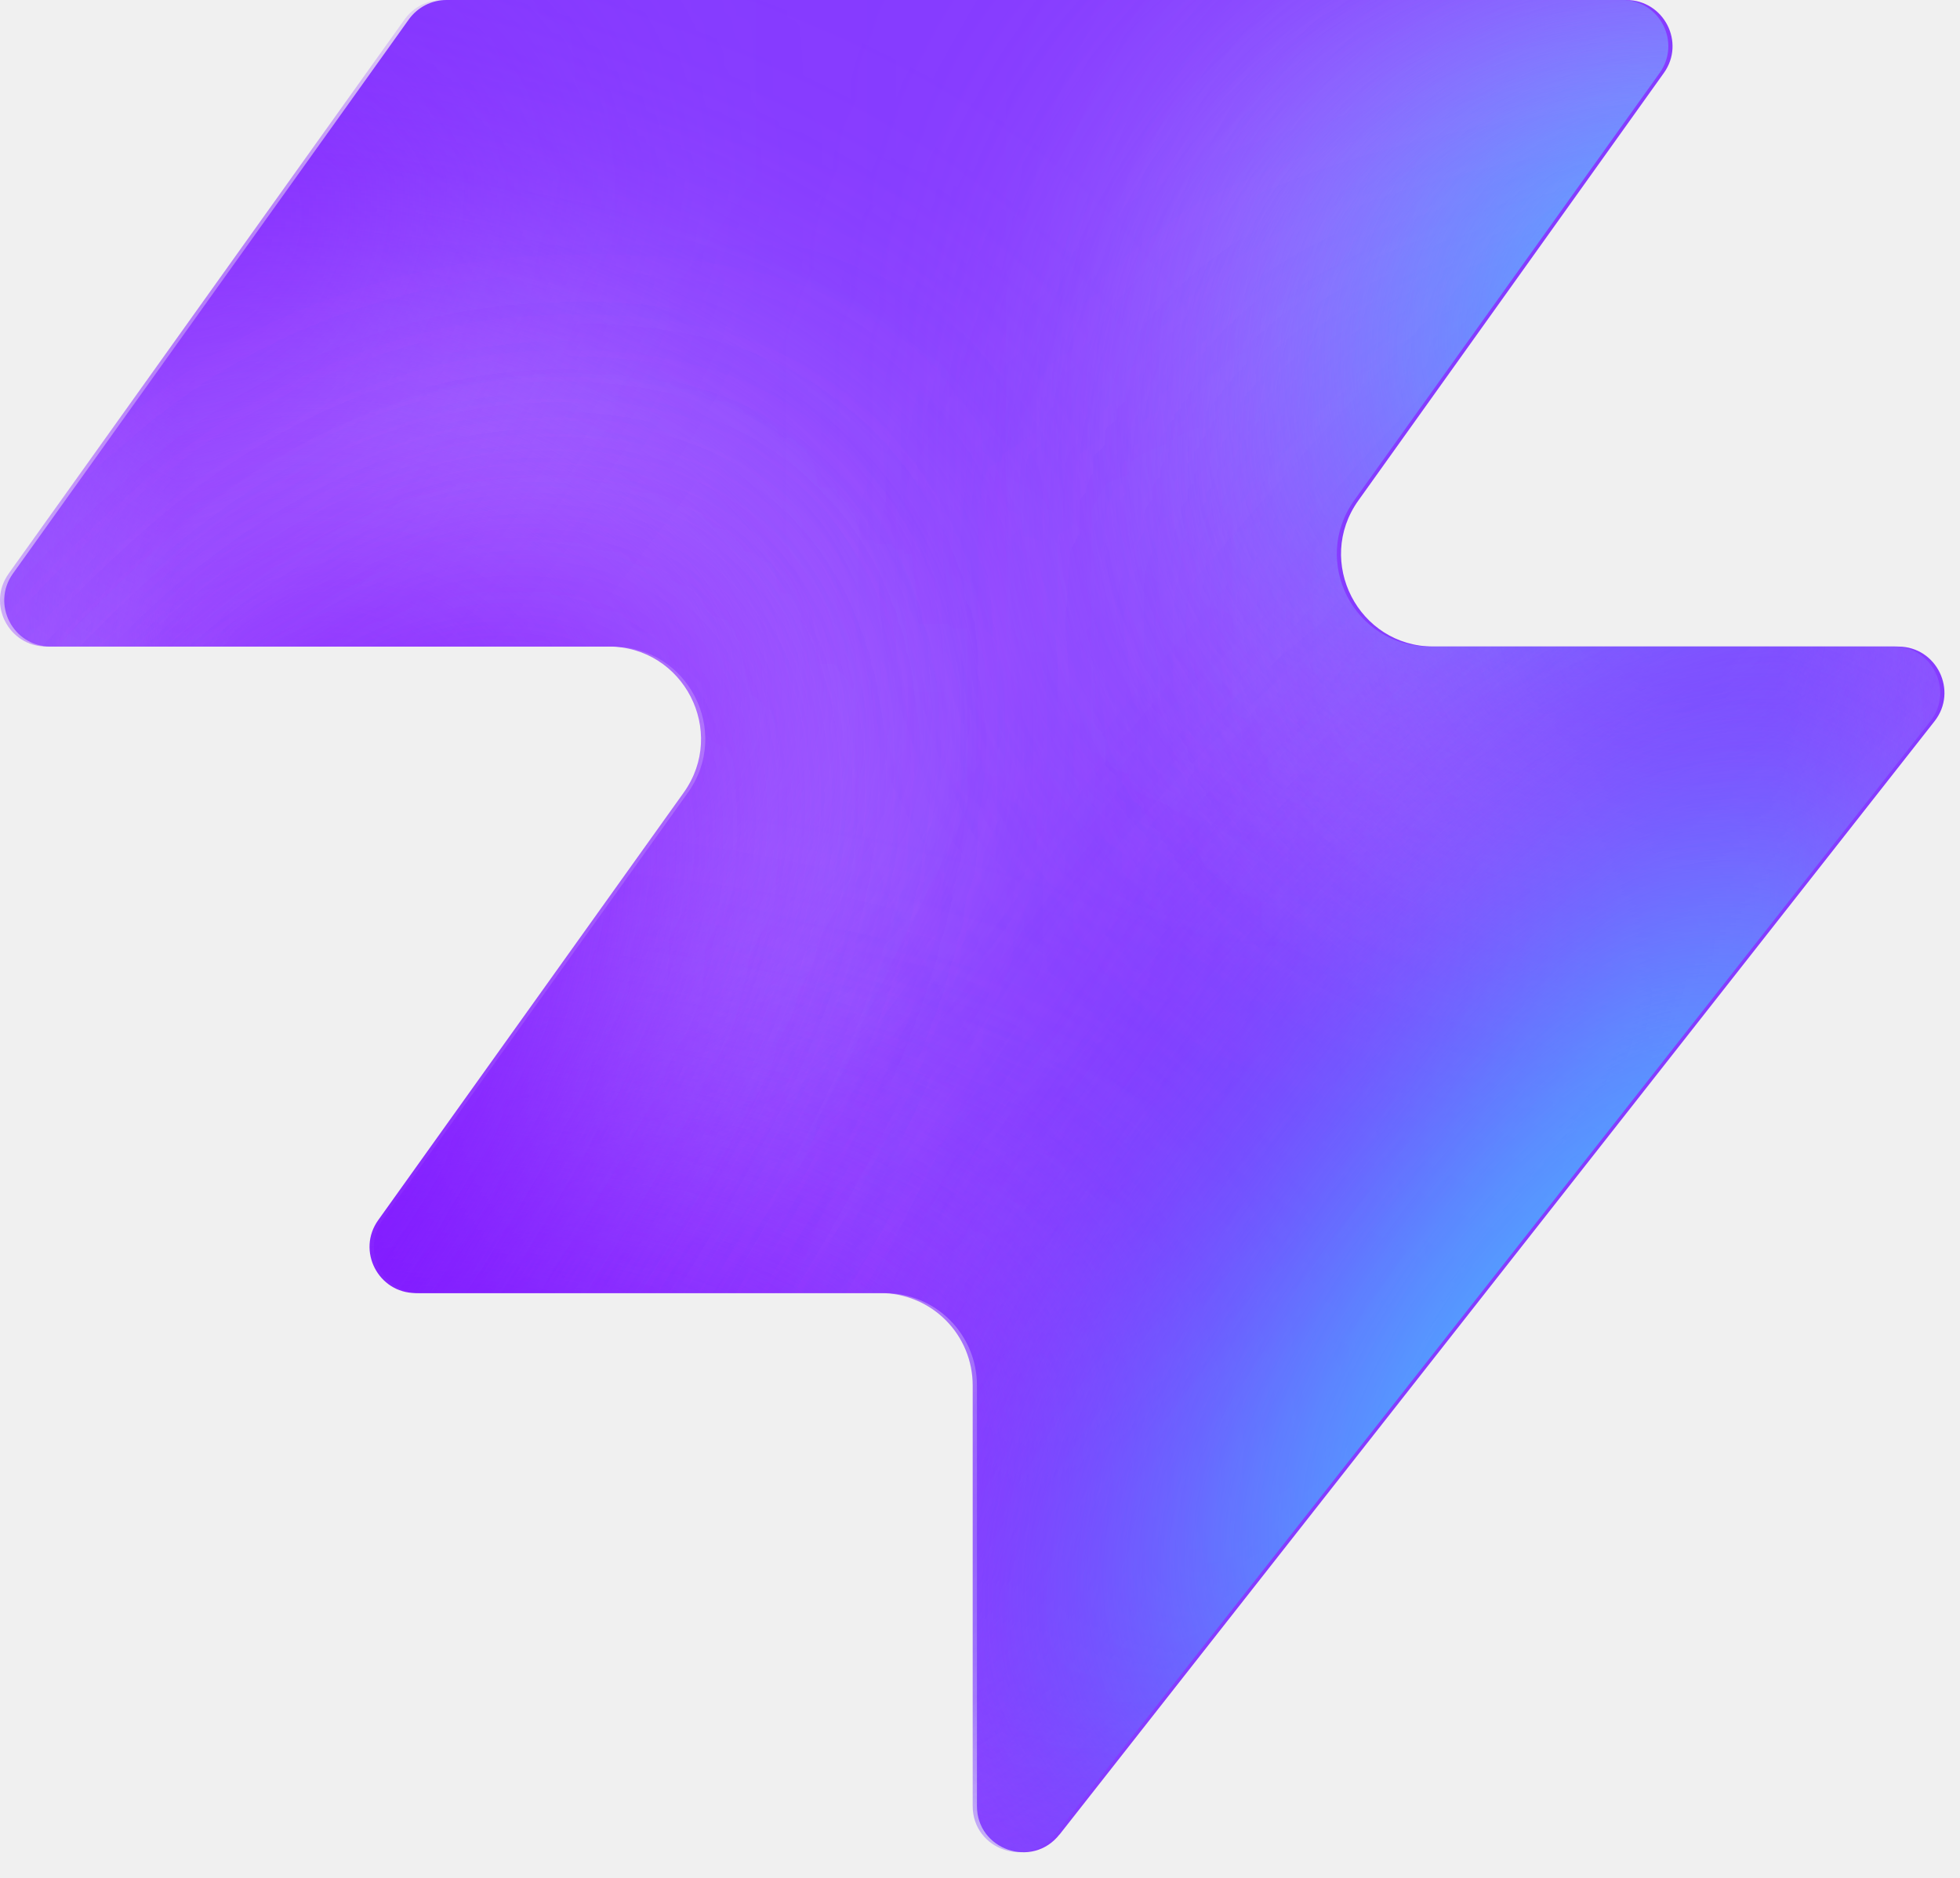
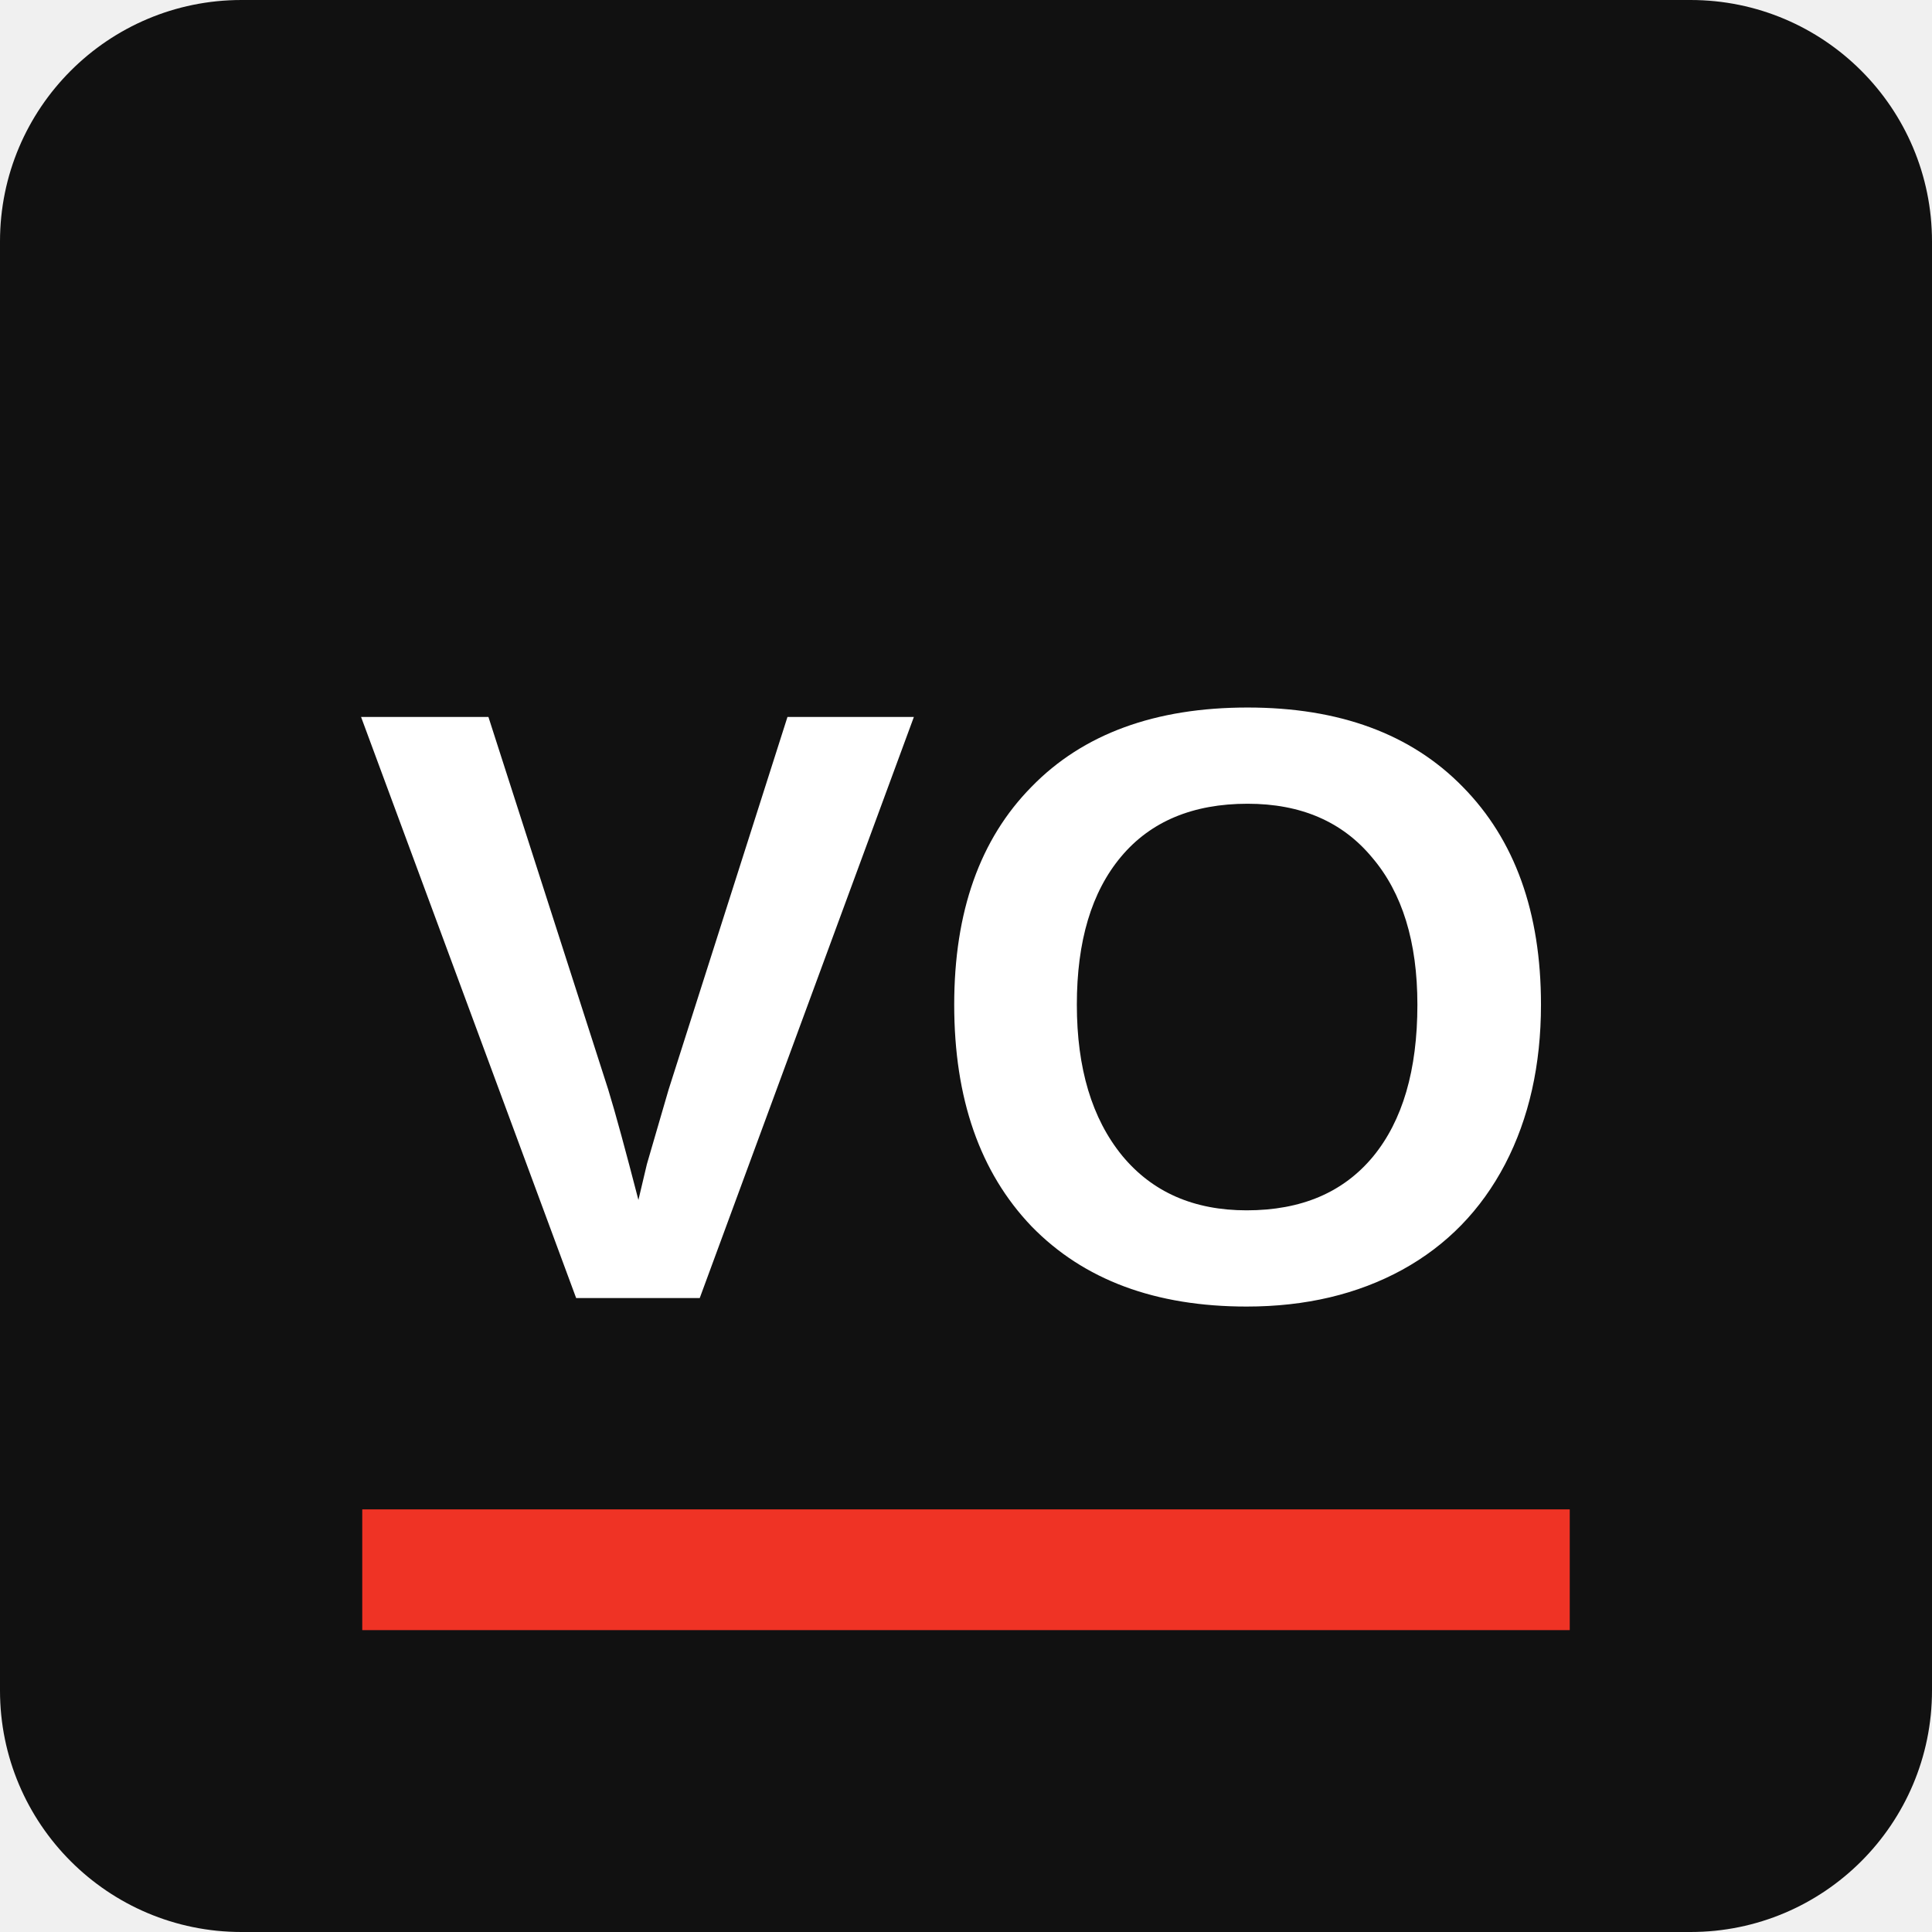
- <svg xmlns="http://www.w3.org/2000/svg" width="48" height="46" fill="none" viewBox="0 0 48 46">
-   <path fill="#863bff" d="M25.946 44.938c-.664.845-2.021.375-2.021-.698V33.937a2.26 2.26 0 0 0-2.262-2.262H10.287c-.92 0-1.456-1.04-.92-1.788l7.48-10.471c1.07-1.497 0-3.578-1.842-3.578H1.237c-.92 0-1.456-1.04-.92-1.788L10.013.474c.214-.297.556-.474.92-.474h28.894c.92 0 1.456 1.04.92 1.788l-7.48 10.471c-1.07 1.498 0 3.579 1.842 3.579h11.377c.943 0 1.473 1.088.89 1.83L25.947 44.94z" style="fill:#863bff;fill:color(display-p3 .525 .23 1);fill-opacity:1" />
-   <mask id="a" width="48" height="46" x="0" y="0" maskUnits="userSpaceOnUse" style="mask-type:alpha">
-     <path fill="#000" d="M25.842 44.938c-.664.844-2.021.375-2.021-.698V33.937a2.26 2.26 0 0 0-2.262-2.262H10.183c-.92 0-1.456-1.04-.92-1.788l7.48-10.471c1.07-1.498 0-3.579-1.842-3.579H1.133c-.92 0-1.456-1.04-.92-1.787L9.91.473c.214-.297.556-.474.92-.474h28.894c.92 0 1.456 1.04.92 1.788l-7.48 10.471c-1.07 1.498 0 3.578 1.842 3.578h11.377c.943 0 1.473 1.088.89 1.832L25.843 44.94z" style="fill:#000;fill-opacity:1" />
-   </mask>
-   <g mask="url(#a)">
-     <g filter="url(#b)">
-       <ellipse cx="5.508" cy="14.704" fill="#ede6ff" rx="5.508" ry="14.704" style="fill:#ede6ff;fill:color(display-p3 .927 .903 1);fill-opacity:1" transform="matrix(.00324 1 1 -.00324 -4.47 31.516)" />
-     </g>
-     <g filter="url(#c)">
-       <ellipse cx="10.399" cy="29.851" fill="#ede6ff" rx="10.399" ry="29.851" style="fill:#ede6ff;fill:color(display-p3 .927 .903 1);fill-opacity:1" transform="matrix(.00324 1 1 -.00324 -39.328 7.883)" />
-     </g>
-     <g filter="url(#d)">
-       <ellipse cx="5.508" cy="30.487" fill="#7e14ff" rx="5.508" ry="30.487" style="fill:#7e14ff;fill:color(display-p3 .492 .077 1);fill-opacity:1" transform="rotate(89.814 -25.913 -14.639)scale(1 -1)" />
-     </g>
-     <g filter="url(#e)">
-       <ellipse cx="5.508" cy="30.599" fill="#7e14ff" rx="5.508" ry="30.599" style="fill:#7e14ff;fill:color(display-p3 .492 .077 1);fill-opacity:1" transform="rotate(89.814 -32.644 -3.334)scale(1 -1)" />
-     </g>
-     <g filter="url(#f)">
-       <ellipse cx="5.508" cy="30.599" fill="#7e14ff" rx="5.508" ry="30.599" style="fill:#7e14ff;fill:color(display-p3 .492 .077 1);fill-opacity:1" transform="matrix(.00324 1 1 -.00324 -34.34 30.47)" />
-     </g>
-     <g filter="url(#g)">
-       <ellipse cx="14.072" cy="22.078" fill="#ede6ff" rx="14.072" ry="22.078" style="fill:#ede6ff;fill:color(display-p3 .927 .903 1);fill-opacity:1" transform="rotate(93.35 24.506 48.493)scale(-1 1)" />
-     </g>
-     <g filter="url(#h)">
-       <ellipse cx="3.47" cy="21.501" fill="#7e14ff" rx="3.47" ry="21.501" style="fill:#7e14ff;fill:color(display-p3 .492 .077 1);fill-opacity:1" transform="rotate(89.009 28.708 47.59)scale(-1 1)" />
-     </g>
-     <g filter="url(#i)">
-       <ellipse cx="3.47" cy="21.501" fill="#7e14ff" rx="3.47" ry="21.501" style="fill:#7e14ff;fill:color(display-p3 .492 .077 1);fill-opacity:1" transform="rotate(89.009 28.708 47.59)scale(-1 1)" />
-     </g>
-     <g filter="url(#j)">
-       <ellipse cx=".387" cy="8.972" fill="#7e14ff" rx="4.407" ry="29.108" style="fill:#7e14ff;fill:color(display-p3 .492 .077 1);fill-opacity:1" transform="rotate(39.51 .387 8.972)" />
-     </g>
-     <g filter="url(#k)">
-       <ellipse cx="47.523" cy="-6.092" fill="#7e14ff" rx="4.407" ry="29.108" style="fill:#7e14ff;fill:color(display-p3 .492 .077 1);fill-opacity:1" transform="rotate(37.892 47.523 -6.092)" />
-     </g>
-     <g filter="url(#l)">
-       <ellipse cx="41.412" cy="6.333" fill="#47bfff" rx="5.971" ry="9.665" style="fill:#47bfff;fill:color(display-p3 .28 .748 1);fill-opacity:1" transform="rotate(37.892 41.412 6.333)" />
-     </g>
-     <g filter="url(#m)">
-       <ellipse cx="-1.879" cy="38.332" fill="#7e14ff" rx="4.407" ry="29.108" style="fill:#7e14ff;fill:color(display-p3 .492 .077 1);fill-opacity:1" transform="rotate(37.892 -1.88 38.332)" />
-     </g>
-     <g filter="url(#n)">
-       <ellipse cx="-1.879" cy="38.332" fill="#7e14ff" rx="4.407" ry="29.108" style="fill:#7e14ff;fill:color(display-p3 .492 .077 1);fill-opacity:1" transform="rotate(37.892 -1.88 38.332)" />
-     </g>
-     <g filter="url(#o)">
-       <ellipse cx="35.651" cy="29.907" fill="#7e14ff" rx="4.407" ry="29.108" style="fill:#7e14ff;fill:color(display-p3 .492 .077 1);fill-opacity:1" transform="rotate(37.892 35.651 29.907)" />
-     </g>
-     <g filter="url(#p)">
-       <ellipse cx="38.418" cy="32.4" fill="#47bfff" rx="5.971" ry="15.297" style="fill:#47bfff;fill:color(display-p3 .28 .748 1);fill-opacity:1" transform="rotate(37.892 38.418 32.4)" />
-     </g>
-   </g>
-   <defs>
-     <filter id="b" width="60.045" height="41.654" x="-19.77" y="16.149" color-interpolation-filters="sRGB" filterUnits="userSpaceOnUse">
-       <feFlood flood-opacity="0" result="BackgroundImageFix" />
-       <feBlend in="SourceGraphic" in2="BackgroundImageFix" result="shape" />
-       <feGaussianBlur result="effect1_foregroundBlur_2002_17158" stdDeviation="7.659" />
-     </filter>
-     <filter id="c" width="90.34" height="51.437" x="-54.613" y="-7.533" color-interpolation-filters="sRGB" filterUnits="userSpaceOnUse">
-       <feFlood flood-opacity="0" result="BackgroundImageFix" />
-       <feBlend in="SourceGraphic" in2="BackgroundImageFix" result="shape" />
-       <feGaussianBlur result="effect1_foregroundBlur_2002_17158" stdDeviation="7.659" />
-     </filter>
-     <filter id="d" width="79.355" height="29.4" x="-49.64" y="2.03" color-interpolation-filters="sRGB" filterUnits="userSpaceOnUse">
-       <feFlood flood-opacity="0" result="BackgroundImageFix" />
-       <feBlend in="SourceGraphic" in2="BackgroundImageFix" result="shape" />
-       <feGaussianBlur result="effect1_foregroundBlur_2002_17158" stdDeviation="4.596" />
-     </filter>
-     <filter id="e" width="79.579" height="29.4" x="-45.045" y="20.029" color-interpolation-filters="sRGB" filterUnits="userSpaceOnUse">
-       <feFlood flood-opacity="0" result="BackgroundImageFix" />
-       <feBlend in="SourceGraphic" in2="BackgroundImageFix" result="shape" />
-       <feGaussianBlur result="effect1_foregroundBlur_2002_17158" stdDeviation="4.596" />
-     </filter>
-     <filter id="f" width="79.579" height="29.4" x="-43.513" y="21.178" color-interpolation-filters="sRGB" filterUnits="userSpaceOnUse">
-       <feFlood flood-opacity="0" result="BackgroundImageFix" />
-       <feBlend in="SourceGraphic" in2="BackgroundImageFix" result="shape" />
-       <feGaussianBlur result="effect1_foregroundBlur_2002_17158" stdDeviation="4.596" />
-     </filter>
-     <filter id="g" width="74.749" height="58.852" x="15.756" y="-17.901" color-interpolation-filters="sRGB" filterUnits="userSpaceOnUse">
-       <feFlood flood-opacity="0" result="BackgroundImageFix" />
-       <feBlend in="SourceGraphic" in2="BackgroundImageFix" result="shape" />
-       <feGaussianBlur result="effect1_foregroundBlur_2002_17158" stdDeviation="7.659" />
-     </filter>
-     <filter id="h" width="61.377" height="25.362" x="23.548" y="2.284" color-interpolation-filters="sRGB" filterUnits="userSpaceOnUse">
-       <feFlood flood-opacity="0" result="BackgroundImageFix" />
-       <feBlend in="SourceGraphic" in2="BackgroundImageFix" result="shape" />
-       <feGaussianBlur result="effect1_foregroundBlur_2002_17158" stdDeviation="4.596" />
-     </filter>
-     <filter id="i" width="61.377" height="25.362" x="23.548" y="2.284" color-interpolation-filters="sRGB" filterUnits="userSpaceOnUse">
-       <feFlood flood-opacity="0" result="BackgroundImageFix" />
-       <feBlend in="SourceGraphic" in2="BackgroundImageFix" result="shape" />
-       <feGaussianBlur result="effect1_foregroundBlur_2002_17158" stdDeviation="4.596" />
-     </filter>
-     <filter id="j" width="56.045" height="63.649" x="-27.636" y="-22.853" color-interpolation-filters="sRGB" filterUnits="userSpaceOnUse">
-       <feFlood flood-opacity="0" result="BackgroundImageFix" />
-       <feBlend in="SourceGraphic" in2="BackgroundImageFix" result="shape" />
-       <feGaussianBlur result="effect1_foregroundBlur_2002_17158" stdDeviation="4.596" />
-     </filter>
-     <filter id="k" width="54.814" height="64.646" x="20.116" y="-38.415" color-interpolation-filters="sRGB" filterUnits="userSpaceOnUse">
-       <feFlood flood-opacity="0" result="BackgroundImageFix" />
-       <feBlend in="SourceGraphic" in2="BackgroundImageFix" result="shape" />
-       <feGaussianBlur result="effect1_foregroundBlur_2002_17158" stdDeviation="4.596" />
-     </filter>
-     <filter id="l" width="33.541" height="35.313" x="24.641" y="-11.323" color-interpolation-filters="sRGB" filterUnits="userSpaceOnUse">
-       <feFlood flood-opacity="0" result="BackgroundImageFix" />
-       <feBlend in="SourceGraphic" in2="BackgroundImageFix" result="shape" />
-       <feGaussianBlur result="effect1_foregroundBlur_2002_17158" stdDeviation="4.596" />
-     </filter>
-     <filter id="m" width="54.814" height="64.646" x="-29.286" y="6.009" color-interpolation-filters="sRGB" filterUnits="userSpaceOnUse">
-       <feFlood flood-opacity="0" result="BackgroundImageFix" />
-       <feBlend in="SourceGraphic" in2="BackgroundImageFix" result="shape" />
-       <feGaussianBlur result="effect1_foregroundBlur_2002_17158" stdDeviation="4.596" />
-     </filter>
-     <filter id="n" width="54.814" height="64.646" x="-29.286" y="6.009" color-interpolation-filters="sRGB" filterUnits="userSpaceOnUse">
-       <feFlood flood-opacity="0" result="BackgroundImageFix" />
-       <feBlend in="SourceGraphic" in2="BackgroundImageFix" result="shape" />
-       <feGaussianBlur result="effect1_foregroundBlur_2002_17158" stdDeviation="4.596" />
-     </filter>
-     <filter id="o" width="54.814" height="64.646" x="8.244" y="-2.416" color-interpolation-filters="sRGB" filterUnits="userSpaceOnUse">
-       <feFlood flood-opacity="0" result="BackgroundImageFix" />
-       <feBlend in="SourceGraphic" in2="BackgroundImageFix" result="shape" />
-       <feGaussianBlur result="effect1_foregroundBlur_2002_17158" stdDeviation="4.596" />
-     </filter>
-     <filter id="p" width="39.409" height="43.623" x="18.713" y="10.588" color-interpolation-filters="sRGB" filterUnits="userSpaceOnUse">
-       <feFlood flood-opacity="0" result="BackgroundImageFix" />
-       <feBlend in="SourceGraphic" in2="BackgroundImageFix" result="shape" />
-       <feGaussianBlur result="effect1_foregroundBlur_2002_17158" stdDeviation="4.596" />
-     </filter>
-   </defs>
+ <svg xmlns="http://www.w3.org/2000/svg" viewBox="0 0 32 32">
+   <rect width="32" height="32" rx="4" fill="#111" />
+   <text x="16" y="21.5" text-anchor="middle" font-family="Arial, Helvetica, sans-serif" font-size="14" font-weight="900" fill="#fff">VO</text>
+   <rect x="6" y="25" width="20" height="2" fill="#ef3325" />
</svg>
